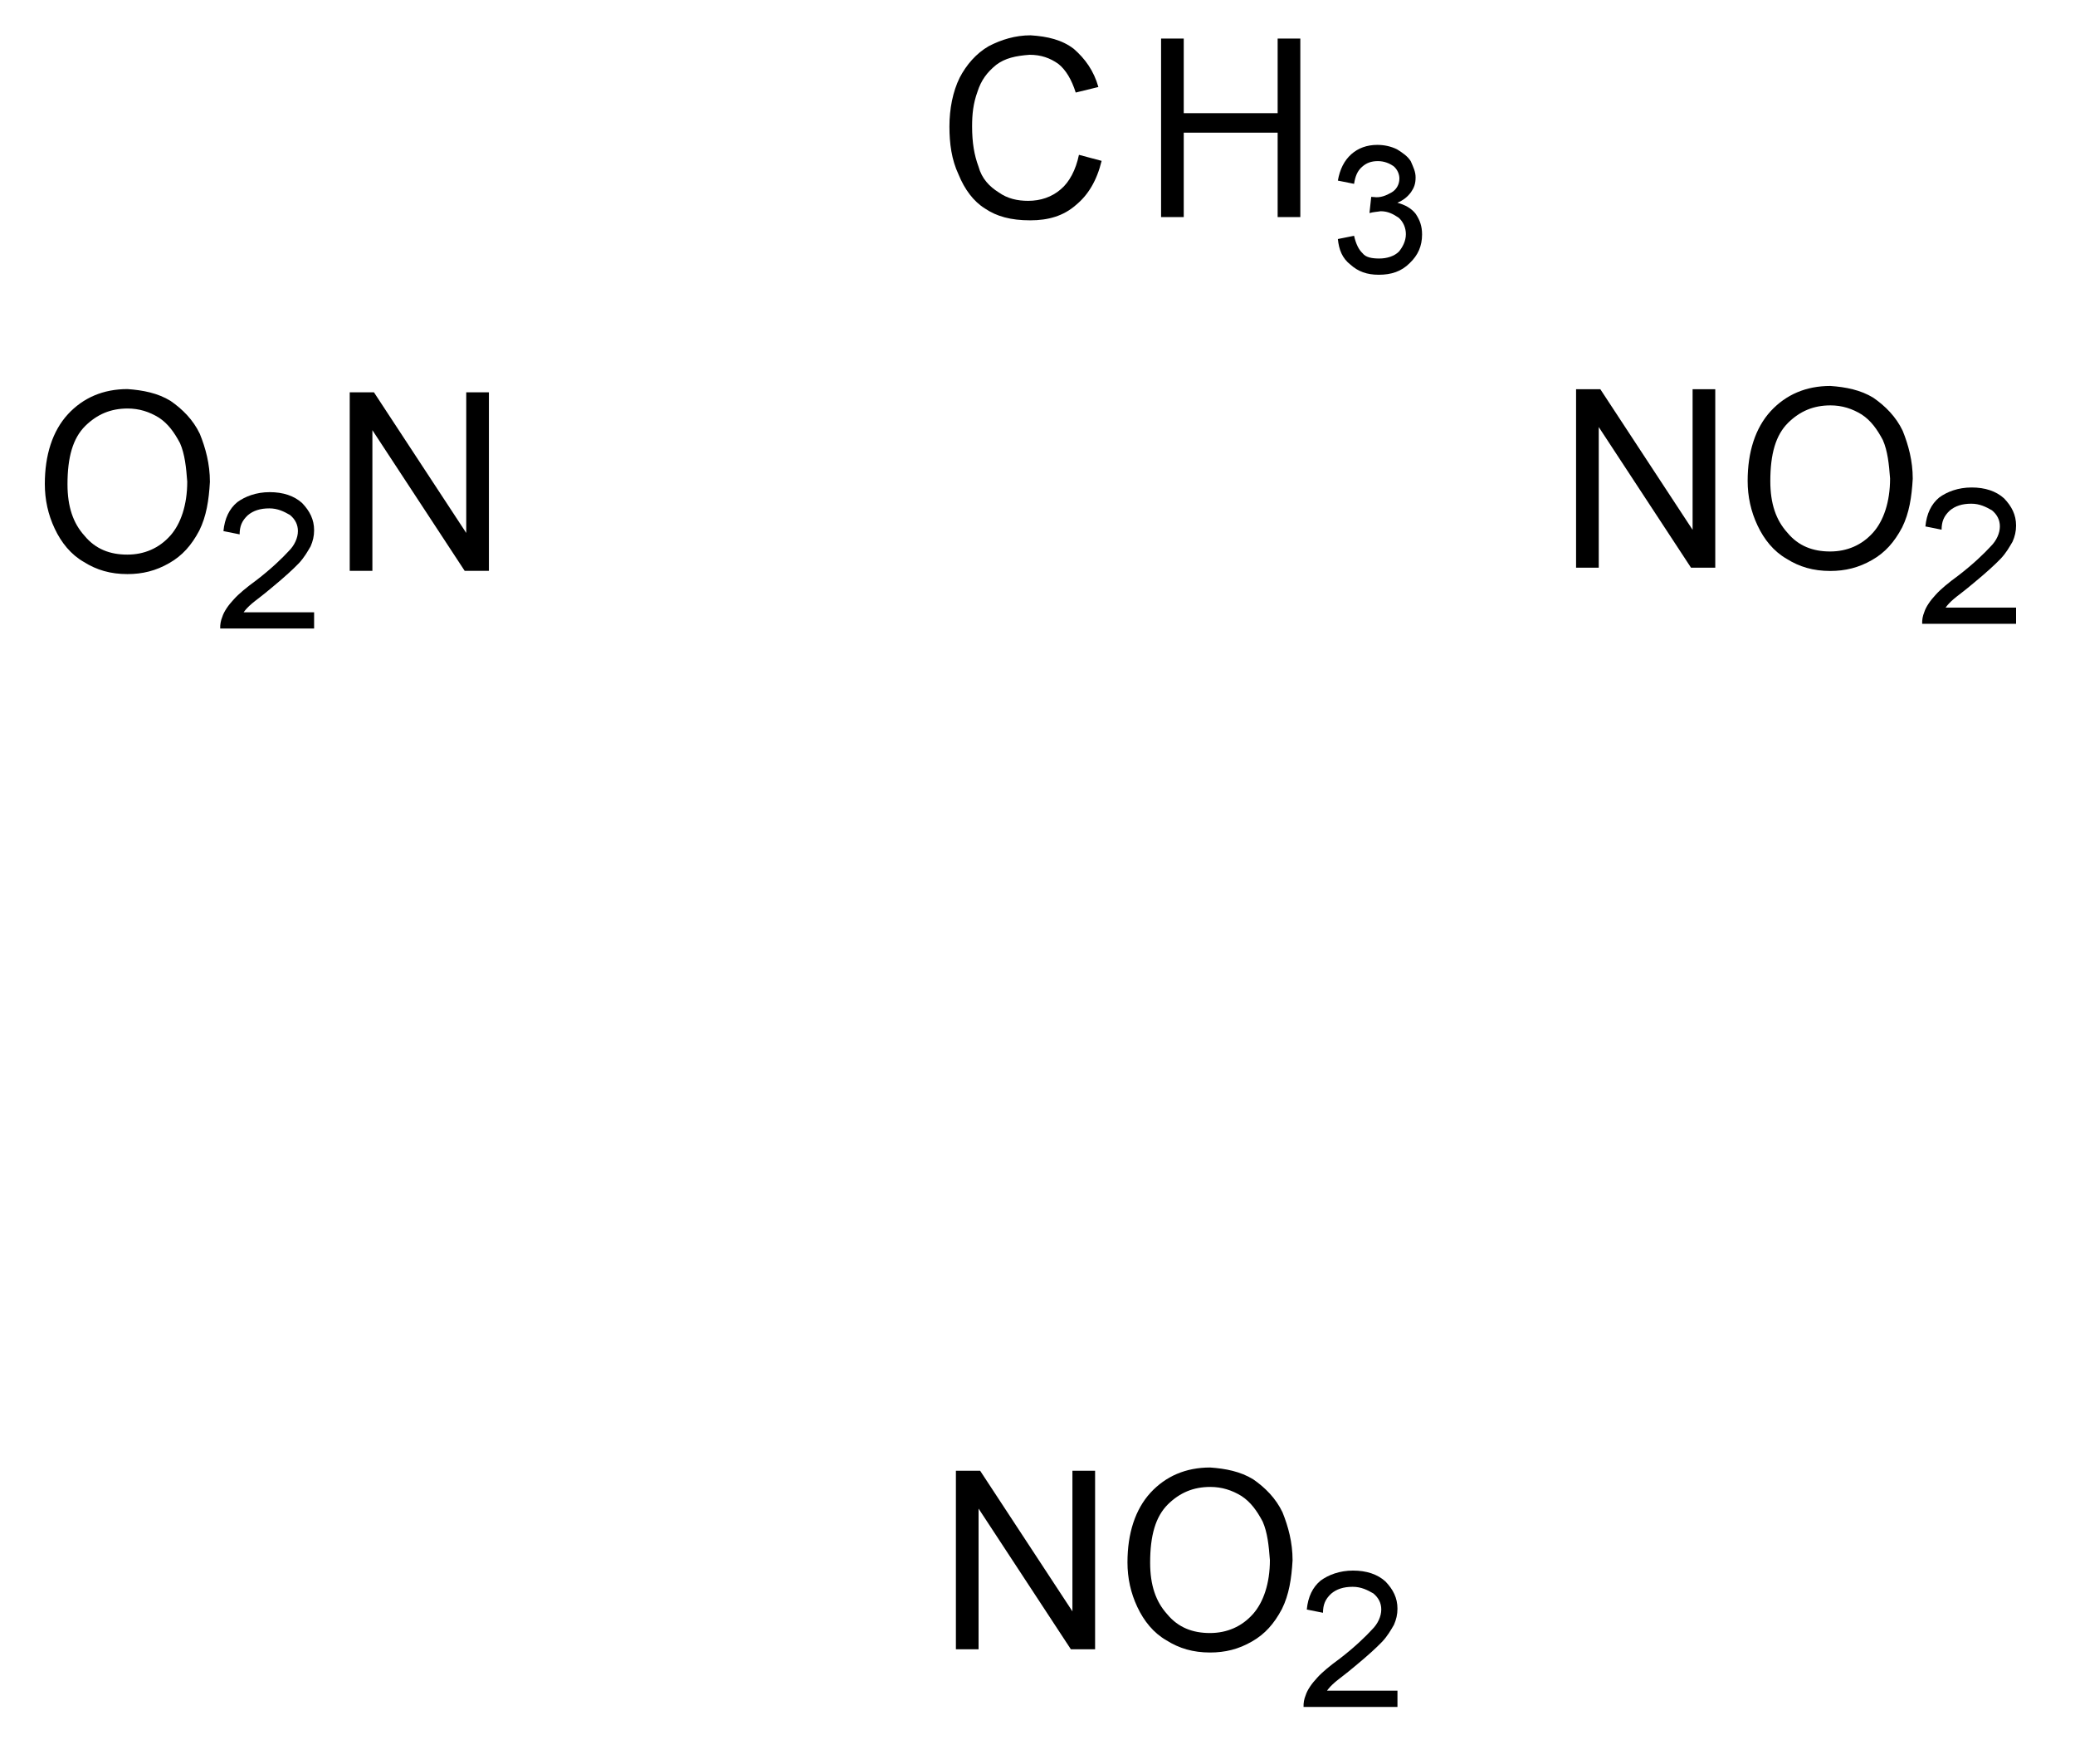
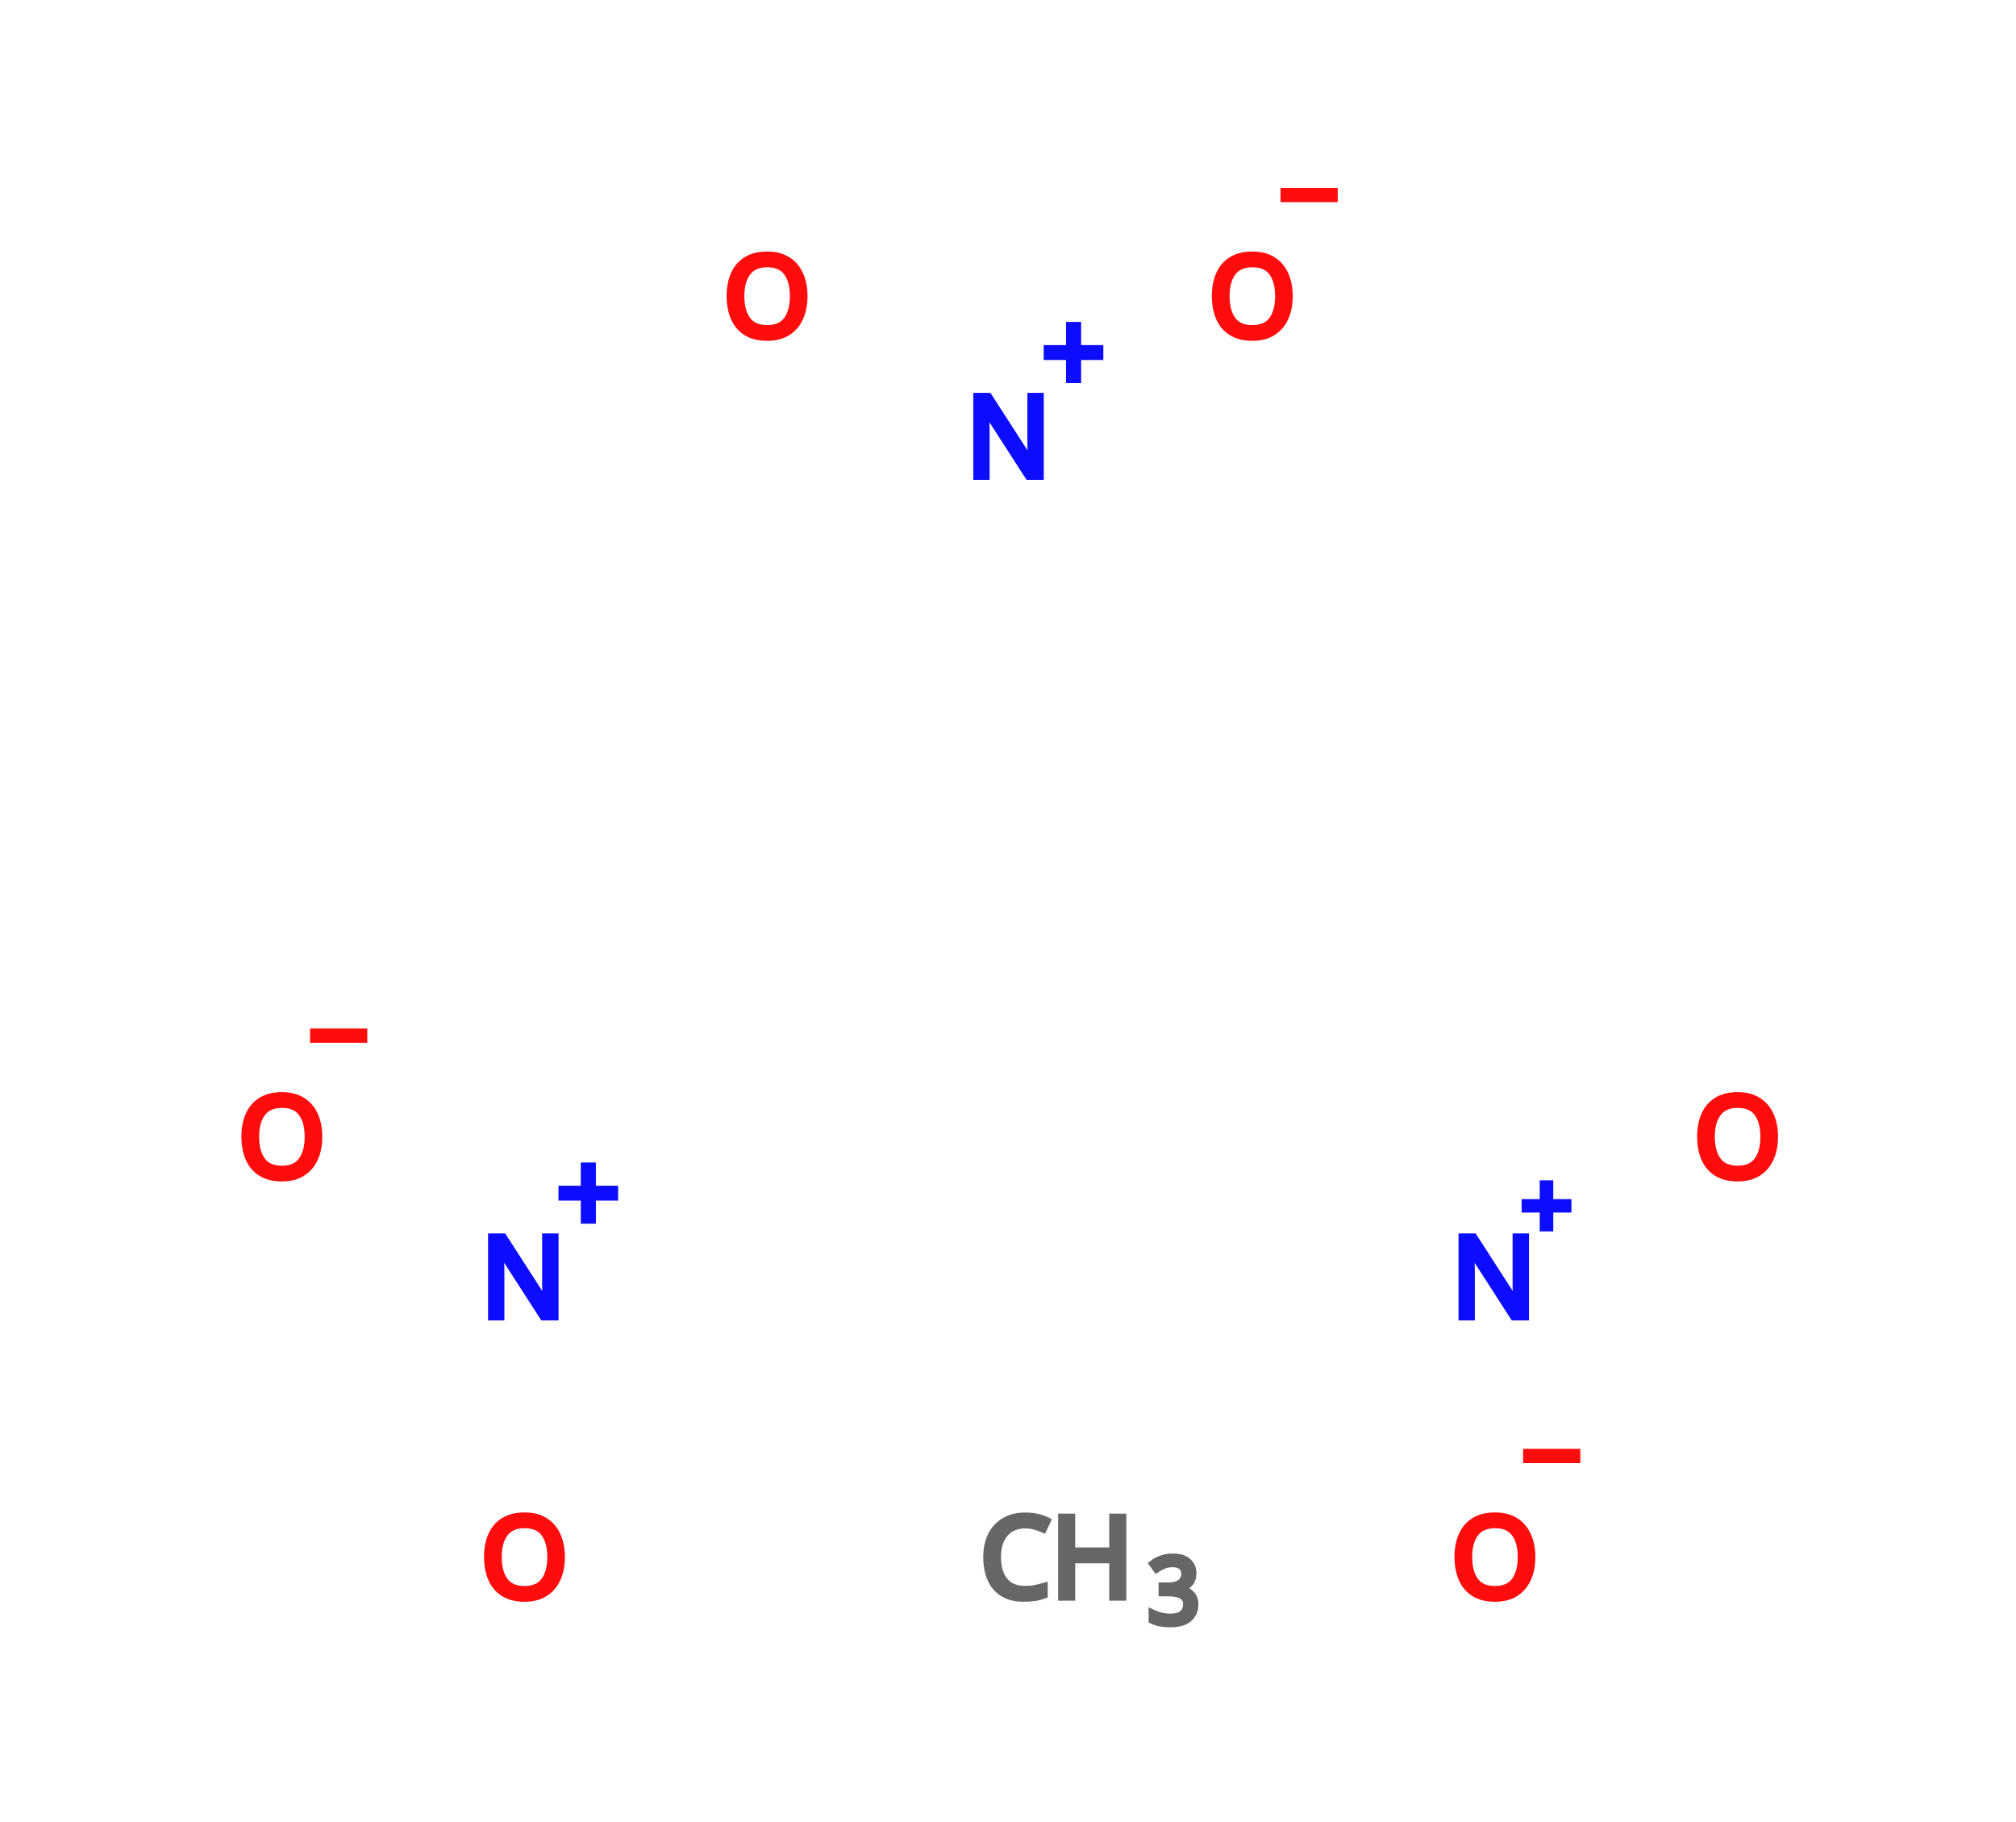
- <svg xmlns="http://www.w3.org/2000/svg" width="200pt" version="1.1" height="170pt" viewBox="0 0 200 170">
-   <defs>
-     <clipPath id="Clip0">
-       <path d="M0 0 L190 0 L190 161.097 L0 161.097 L0 0 Z" transform="translate(4.3203, 3.403)" />
-     </clipPath>
-   </defs>
-   <g id="Background">
-     <g clip-path="url(#Clip0)">
-       <path style=" fill-rule:evenodd;stroke:none;" d="M12.484 11.518 L14.669 12.1 C14.207 13.997 13.378 15.385 12.182 16.364 C10.985 17.413 9.527 17.83 7.798 17.83 C5.908 17.83 4.556 17.453 3.433 16.696 C2.315 16.005 1.463 14.846 0.878 13.411 C0.207 11.986 0 10.432 0 8.786 C0 7.084 0.328 5.424 0.985 4.088 C1.629 2.849 2.583 1.736 3.799 1.041 C5 0.416 6.357 0 7.818 0 C9.467 0.103 10.863 0.438 11.992 1.31 C13.08 2.264 13.911 3.405 14.357 4.982 L12.172 5.516 C11.785 4.285 11.223 3.325 10.491 2.748 C9.695 2.189 8.836 1.877 7.725 1.877 C6.366 1.98 5.375 2.199 4.516 2.841 C3.609 3.578 3.054 4.345 2.707 5.427 C2.288 6.573 2.185 7.621 2.185 8.771 C2.185 10.354 2.391 11.548 2.804 12.653 C3.117 13.815 3.865 14.584 4.74 15.131 C5.599 15.745 6.567 15.952 7.588 15.952 C8.794 15.952 9.875 15.582 10.734 14.838 C11.554 14.151 12.179 12.985 12.484 11.518 Z" transform="translate(91.5111, 3.403)" />
-       <path style=" fill-rule:evenodd;stroke:none;" d="M0 17.204 L0 0 L2.185 0 L2.185 7.191 L11.236 7.191 L11.236 0 L13.421 0 L13.421 17.204 L11.236 17.204 L11.236 9.069 L2.185 9.069 L2.185 17.204 L0 17.204 Z" transform="translate(111.911, 3.71589)" />
-       <path style=" fill-rule:evenodd;stroke:none;" d="M0 9.074 L1.561 8.761 C1.737 9.537 2.007 10.095 2.376 10.438 C2.683 10.847 3.285 10.951 3.995 10.951 C4.733 10.951 5.449 10.726 5.891 10.277 C6.242 9.844 6.554 9.269 6.554 8.604 C6.554 8.021 6.326 7.443 5.868 7.025 C5.326 6.662 4.826 6.394 4.121 6.394 C3.81 6.453 3.473 6.453 3.044 6.571 L3.215 5.006 C3.283 5.02 3.396 5.025 3.458 5.025 C4.084 5.124 4.663 4.879 5.17 4.586 C5.618 4.329 5.93 3.842 5.93 3.237 C5.93 2.824 5.737 2.355 5.351 2.039 C4.948 1.773 4.464 1.564 3.853 1.564 C3.212 1.564 2.743 1.747 2.337 2.111 C1.883 2.503 1.674 3.025 1.561 3.755 L0 3.442 C0.189 2.35 0.618 1.504 1.288 0.905 C1.948 0.313 2.798 0 3.799 0 C4.468 0 5.117 0.141 5.697 0.426 C6.252 0.772 6.722 1.09 7.027 1.579 C7.282 2.168 7.491 2.586 7.491 3.134 C7.491 3.758 7.342 4.131 7.047 4.561 C6.692 5.033 6.313 5.328 5.735 5.578 C6.449 5.766 7.074 6.1 7.491 6.635 C7.906 7.249 8.115 7.832 8.115 8.633 C8.115 9.758 7.72 10.633 6.93 11.387 C6.122 12.203 5.146 12.516 3.941 12.516 C2.787 12.516 1.948 12.196 1.23 11.557 C0.412 10.925 0.1 10.09 0 9.074 Z" transform="translate(128.952, 13.9624)" />
-       <path style="fill:none; stroke-width:1.5; stroke-linecap:round; stroke-linejoin:miter; stroke-dasharray:none;" d="M0 0 L0 34.693 " transform="translate(68.9892, 65.5267)" />
-       <path style="fill:none; stroke-width:1.5; stroke-linecap:round; stroke-linejoin:miter; stroke-dasharray:none;" d="M0 0 L0 25.981 " transform="translate(75.1316, 69.8821)" />
-       <path style="fill:none; stroke-width:1.5; stroke-linecap:round; stroke-linejoin:miter; stroke-dasharray:none;" d="M0 0 L29.663 17.271 " transform="translate(68.9892, 100.22)" />
-       <path style="fill:none; stroke-width:1.5; stroke-linecap:round; stroke-linejoin:miter; stroke-dasharray:none;" d="M0 17.271 L29.963 0 " transform="translate(98.6522, 100.22)" />
-       <path style="fill:none; stroke-width:1.5; stroke-linecap:round; stroke-linejoin:miter; stroke-dasharray:none;" d="M0 12.917 L22.472 0 " transform="translate(99.2514, 97.0647)" />
-       <path style="fill:none; stroke-width:1.5; stroke-linecap:round; stroke-linejoin:miter; stroke-dasharray:none;" d="M0 34.843 L0 0 " transform="translate(128.615, 65.3765)" />
-       <path style="fill:none; stroke-width:1.5; stroke-linecap:round; stroke-linejoin:miter; stroke-dasharray:none;" d="M29.963 17.271 L0 0 " transform="translate(98.6522, 48.105)" />
-       <path style="fill:none; stroke-width:1.5; stroke-linecap:round; stroke-linejoin:miter; stroke-dasharray:none;" d="M22.472 12.917 L0 0 " transform="translate(99.2514, 55.7632)" />
-       <path style="fill:none; stroke-width:1.5; stroke-linecap:round; stroke-linejoin:miter; stroke-dasharray:none;" d="M29.663 0 L0 17.422 " transform="translate(68.9892, 48.105)" />
-       <path style="fill:none; stroke-width:1.5; stroke-linecap:round; stroke-linejoin:miter; stroke-dasharray:none;" d="M0 23.279 L0 0 " transform="translate(98.6522, 24.8259)" />
-       <path style=" fill-rule:evenodd;stroke:none;" d="M0 17.204 L0 0 L2.336 0 L11.231 13.552 L11.231 0 L13.416 0 L13.416 17.204 L11.08 17.204 L2.185 3.647 L2.185 17.204 L0 17.204 Z" transform="translate(151.911, 37.508)" />
-       <path style=" fill-rule:evenodd;stroke:none;" d="M0 9.143 C0 6.36 0.742 4.043 2.223 2.426 C3.697 0.834 5.624 0 7.969 0 C9.448 0.103 10.886 0.38 12.119 1.139 C13.267 1.935 14.295 2.959 14.943 4.318 C15.498 5.696 15.913 7.219 15.913 8.942 C15.81 10.732 15.572 12.254 14.889 13.636 C14.135 15.057 13.246 16.059 11.998 16.77 C10.702 17.517 9.402 17.83 7.959 17.83 C6.34 17.83 4.99 17.439 3.755 16.657 C2.519 15.95 1.588 14.801 0.951 13.445 C0.312 12.09 0 10.656 0 9.143 Z M2.185 9.176 C2.185 11.345 2.733 12.93 3.829 14.139 C4.896 15.432 6.297 15.952 7.949 15.952 C9.578 15.952 11.009 15.344 12.095 14.124 C13.105 12.99 13.728 11.169 13.728 8.922 C13.626 7.553 13.496 6.268 13.031 5.211 C12.487 4.188 11.885 3.332 10.988 2.748 C10.072 2.185 9.091 1.872 7.984 1.872 C6.34 1.872 5.037 2.434 3.896 3.554 C2.704 4.741 2.185 6.551 2.185 9.176 Z" transform="translate(168.448, 37.1951)" />
-       <path style=" fill-rule:evenodd;stroke:none;" d="M9.065 11.577 L9.065 13.141 L0.014 13.141 C0 12.753 0.067 12.382 0.213 12.026 C0.377 11.496 0.815 10.87 1.33 10.325 C1.82 9.781 2.572 9.165 3.514 8.477 C4.951 7.372 6.004 6.35 6.602 5.696 C7.192 5.121 7.504 4.389 7.504 3.75 C7.504 3.139 7.248 2.62 6.739 2.2 C6.174 1.877 5.568 1.564 4.749 1.564 C3.866 1.564 3.191 1.786 2.672 2.229 C2.101 2.765 1.893 3.285 1.886 4.068 L0.326 3.755 C0.443 2.532 0.888 1.602 1.662 0.962 C2.409 0.418 3.478 0 4.783 0 C6.072 0 7.146 0.352 7.914 1.055 C8.648 1.826 9.065 2.632 9.065 3.671 C9.065 4.228 8.95 4.72 8.723 5.23 C8.403 5.772 8.124 6.282 7.597 6.849 C7.042 7.424 6.233 8.171 5.08 9.123 C4.047 10 3.405 10.447 3.076 10.731 C2.667 11.085 2.482 11.293 2.271 11.577 L9.065 11.577 Z" transform="translate(185.255, 46.9786)" />
-       <path style="fill:none; stroke-width:1.5; stroke-linecap:round; stroke-linejoin:miter; stroke-dasharray:none;" d="M0 10.665 L18.127 0 " transform="translate(128.615, 54.7119)" />
-       <path style=" fill-rule:evenodd;stroke:none;" d="M0 17.204 L0 0 L2.336 0 L11.231 13.552 L11.231 0 L13.416 0 L13.416 17.204 L11.08 17.204 L2.185 3.647 L2.185 17.204 L0 17.204 Z" transform="translate(92.1353, 141.739)" />
-       <path style=" fill-rule:evenodd;stroke:none;" d="M0 9.141 C0 6.36 0.742 4.041 2.225 2.424 C3.697 0.834 5.624 0 7.969 0 C9.448 0.103 10.886 0.379 12.119 1.139 C13.267 1.934 14.295 2.957 14.943 4.317 C15.498 5.695 15.913 7.218 15.913 8.941 C15.81 10.731 15.572 12.254 14.889 13.634 C14.136 15.056 13.246 16.059 11.998 16.768 C10.703 17.517 9.403 17.83 7.959 17.83 C6.34 17.83 4.99 17.438 3.755 16.656 C2.519 15.95 1.588 14.801 0.951 13.444 C0.312 12.09 0 10.655 0 9.141 Z M2.185 9.176 C2.185 11.344 2.733 12.93 3.829 14.138 C4.896 15.432 6.297 15.952 7.949 15.952 C9.578 15.952 11.009 15.343 12.095 14.124 C13.105 12.99 13.728 11.168 13.728 8.922 C13.626 7.553 13.496 6.267 13.031 5.211 C12.487 4.186 11.885 3.332 10.988 2.747 C10.072 2.185 9.092 1.872 7.984 1.872 C6.34 1.872 5.037 2.433 3.896 3.553 C2.704 4.741 2.185 6.549 2.185 9.176 Z" transform="translate(108.672, 141.426)" />
-       <path style=" fill-rule:evenodd;stroke:none;" d="M9.065 11.577 L9.065 13.141 L0.014 13.141 C0 12.755 0.067 12.383 0.213 12.026 C0.377 11.497 0.816 10.871 1.331 10.325 C1.82 9.782 2.572 9.165 3.516 8.478 C4.951 7.373 6.004 6.35 6.602 5.696 C7.192 5.121 7.504 4.389 7.504 3.75 C7.504 3.139 7.248 2.621 6.739 2.2 C6.175 1.877 5.568 1.564 4.749 1.564 C3.866 1.564 3.191 1.787 2.672 2.229 C2.101 2.765 1.893 3.285 1.886 4.068 L0.326 3.755 C0.443 2.533 0.888 1.602 1.662 0.964 C2.409 0.418 3.478 0 4.783 0 C6.074 0 7.146 0.352 7.914 1.056 C8.648 1.826 9.065 2.633 9.065 3.672 C9.065 4.228 8.95 4.721 8.724 5.232 C8.405 5.772 8.124 6.283 7.597 6.85 C7.042 7.426 6.233 8.171 5.081 9.123 C4.047 10 3.405 10.448 3.076 10.731 C2.667 11.086 2.483 11.294 2.272 11.577 L9.065 11.577 Z" transform="translate(125.63, 151.359)" />
-       <path style="fill:none; stroke-width:1.5; stroke-linecap:round; stroke-linejoin:miter; stroke-dasharray:none;" d="M0 0 L0 20.275 " transform="translate(98.6522, 117.491)" />
-       <path style=" fill-rule:evenodd;stroke:none;" d="M0 9.141 C0 6.36 0.741 4.041 2.224 2.424 C3.697 0.834 5.624 0 7.969 0 C9.447 0.103 10.886 0.379 12.119 1.139 C13.267 1.934 14.296 2.957 14.942 4.317 C15.498 5.695 15.912 7.218 15.912 8.941 C15.81 10.731 15.571 12.254 14.889 13.634 C14.136 15.056 13.245 16.059 11.997 16.768 C10.702 17.517 9.402 17.83 7.959 17.83 C6.34 17.83 4.99 17.438 3.755 16.656 C2.519 15.95 1.587 14.801 0.951 13.444 C0.312 12.09 0 10.655 0 9.141 Z M2.185 9.176 C2.185 11.344 2.732 12.93 3.828 14.138 C4.896 15.432 6.297 15.952 7.949 15.952 C9.578 15.952 11.008 15.343 12.094 14.124 C13.105 12.989 13.727 11.168 13.727 8.921 C13.625 7.553 13.495 6.267 13.031 5.211 C12.487 4.186 11.885 3.332 10.987 2.747 C10.072 2.185 9.092 1.872 7.983 1.872 C6.34 1.872 5.038 2.433 3.897 3.553 C2.704 4.741 2.185 6.549 2.185 9.176 Z" transform="translate(4.3203, 37.4967)" />
-       <path style=" fill-rule:evenodd;stroke:none;" d="M9.064 11.577 L9.064 13.141 L0.012 13.141 C0 12.755 0.066 12.383 0.213 12.026 C0.376 11.497 0.815 10.871 1.33 10.325 C1.82 9.782 2.571 9.165 3.514 8.478 C4.95 7.373 6.003 6.35 6.602 5.696 C7.191 5.121 7.503 4.389 7.503 3.75 C7.503 3.139 7.247 2.621 6.738 2.2 C6.174 1.877 5.568 1.564 4.748 1.564 C3.865 1.564 3.19 1.787 2.67 2.229 C2.1 2.765 1.891 3.285 1.885 4.068 L0.325 3.755 C0.442 2.533 0.888 1.602 1.662 0.964 C2.408 0.418 3.478 0 4.783 0 C6.072 0 7.145 0.352 7.914 1.056 C8.647 1.826 9.064 2.633 9.064 3.672 C9.064 4.228 8.95 4.721 8.723 5.232 C8.403 5.772 8.122 6.283 7.597 6.85 C7.041 7.426 6.233 8.171 5.08 9.123 C4.047 10 3.403 10.448 3.076 10.731 C2.665 11.086 2.482 11.294 2.271 11.577 L9.064 11.577 Z" transform="translate(21.2113, 47.4291)" />
-       <path style=" fill-rule:evenodd;stroke:none;" d="M0 17.204 L0 0 L2.336 0 L11.231 13.552 L11.231 0 L13.416 0 L13.416 17.204 L11.08 17.204 L2.185 3.647 L2.185 17.204 L0 17.204 Z" transform="translate(33.7082, 37.8096)" />
-       <path style="fill:none; stroke-width:1.5; stroke-linecap:round; stroke-linejoin:miter; stroke-dasharray:none;" d="M19.474 11.264 L0 0 " transform="translate(49.5148, 54.2626)" />
-     </g>
-   </g>
+ <svg xmlns="http://www.w3.org/2000/svg" width="287.846" height="260" x="0" y="0" font-family="sans-serif" viewBox="0 0 287.846 260" stroke-width="1" stroke-linecap="round">
+   <line x1="143.9" y1="207.0" x2="143.9" y2="180.0" stroke-width="2.0" />
+   <line x1="178.6" y1="160.0" x2="201.9" y2="173.5" stroke-width="2.0" />
+   <line x1="213.2" y1="193.0" x2="213.2" y2="207.0" stroke-width="2.0" />
+   <line x1="223.0" y1="170.9" x2="235.1" y2="163.9" stroke-width="2.0" />
+   <line x1="226.0" y1="176.1" x2="238.1" y2="169.1" stroke-width="2.0" />
+   <line x1="143.9" y1="100.0" x2="143.9" y2="73.0" stroke-width="2.0" />
+   <line x1="155.2" y1="53.5" x2="167.3" y2="46.5" stroke-width="2.0" />
+   <line x1="131.2" y1="56.1" x2="119.0" y2="49.1" stroke-width="2.0" />
+   <line x1="134.2" y1="50.9" x2="122.0" y2="43.9" stroke-width="2.0" />
+   <line x1="109.3" y1="160.0" x2="85.9" y2="173.5" stroke-width="2.0" />
+   <line x1="63.4" y1="173.5" x2="51.3" y2="166.5" stroke-width="2.0" />
+   <line x1="77.6" y1="193.0" x2="77.6" y2="207.0" stroke-width="2.0" />
+   <line x1="71.6" y1="193.0" x2="71.6" y2="207.0" stroke-width="2.0" />
+   <line x1="143.9" y1="180.0" x2="109.3" y2="160.0" stroke-width="2.0" />
+   <line x1="142.3" y1="170.8" x2="118.1" y2="156.8" stroke-width="2.0" />
+   <line x1="109.3" y1="160.0" x2="109.3" y2="120.0" stroke-width="2.0" />
+   <line x1="109.3" y1="120.0" x2="143.9" y2="100.0" stroke-width="2.0" />
+   <line x1="118.1" y1="123.2" x2="142.3" y2="109.2" stroke-width="2.0" />
+   <line x1="143.9" y1="100.0" x2="178.6" y2="120.0" stroke-width="2.0" />
+   <line x1="178.6" y1="120.0" x2="178.6" y2="160.0" stroke-width="2.0" />
+   <line x1="171.4" y1="126.0" x2="171.4" y2="154.0" stroke-width="2.0" />
+   <line x1="178.6" y1="160.0" x2="143.9" y2="180.0" stroke-width="2.0" />
+   <text x="139.923" y="228" fill="rgb(102,102,102)" stroke="rgb(102,102,102)" stroke-width="1" font-size="16">CH</text>
+   <text x="163.923" y="231.68" fill="rgb(102,102,102)" stroke="rgb(102,102,102)" stroke-width="1" font-size="13">3</text>
+   <text x="217.105" y="176.724" fill="rgb(12,12,255)" stroke="rgb(12,12,255)" stroke-width="1" font-size="13">+</text>
+   <text x="207.205" y="188" fill="rgb(12,12,255)" stroke="rgb(12,12,255)" stroke-width="1" font-size="16">N</text>
+   <text x="218.005" y="205.888" fill="rgb(255,12,12)" stroke="rgb(255,12,12)" stroke-width="1" font-size="16">_</text>
+   <text x="207.205" y="228" fill="rgb(255,12,12)" stroke="rgb(255,12,12)" stroke-width="1" font-size="16">O</text>
+   <text x="241.846" y="168" fill="rgb(255,12,12)" stroke="rgb(255,12,12)" stroke-width="1" font-size="16">O</text>
+   <text x="148.723" y="55.968" fill="rgb(12,12,255)" stroke="rgb(12,12,255)" stroke-width="1" font-size="16">+</text>
+   <text x="137.923" y="68" fill="rgb(12,12,255)" stroke="rgb(12,12,255)" stroke-width="1" font-size="16">N</text>
+   <text x="183.364" y="25.888" fill="rgb(255,12,12)" stroke="rgb(255,12,12)" stroke-width="1" font-size="16">_</text>
+   <text x="172.564" y="48" fill="rgb(255,12,12)" stroke="rgb(255,12,12)" stroke-width="1" font-size="16">O</text>
+   <text x="103.282" y="48" fill="rgb(255,12,12)" stroke="rgb(255,12,12)" stroke-width="1" font-size="16">O</text>
+   <text x="79.441" y="175.968" fill="rgb(12,12,255)" stroke="rgb(12,12,255)" stroke-width="1" font-size="16">+</text>
+   <text x="68.641" y="188" fill="rgb(12,12,255)" stroke="rgb(12,12,255)" stroke-width="1" font-size="16">N</text>
+   <text x="44.8" y="145.888" fill="rgb(255,12,12)" stroke="rgb(255,12,12)" stroke-width="1" font-size="16">_</text>
+   <text x="34" y="168" fill="rgb(255,12,12)" stroke="rgb(255,12,12)" stroke-width="1" font-size="16">O</text>
+   <text x="68.641" y="228" fill="rgb(255,12,12)" stroke="rgb(255,12,12)" stroke-width="1" font-size="16">O</text>
+   <text font-size="18" fill="black" font-family="sans-serif" x="10" y="20" />
</svg>
